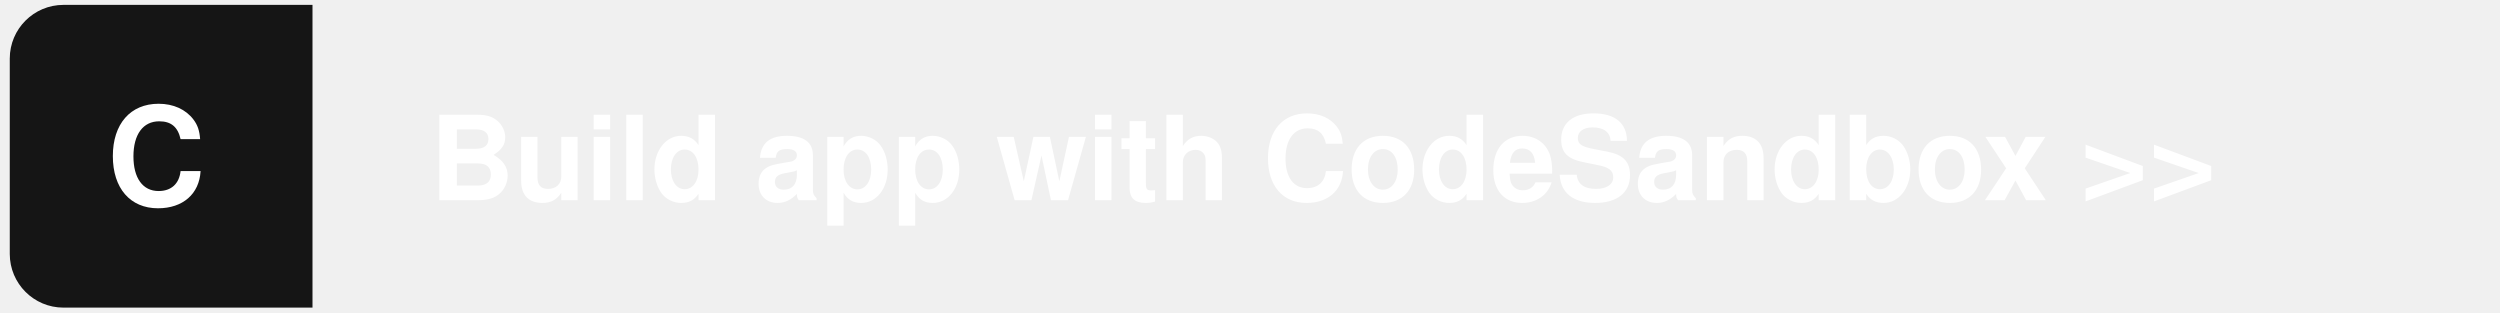
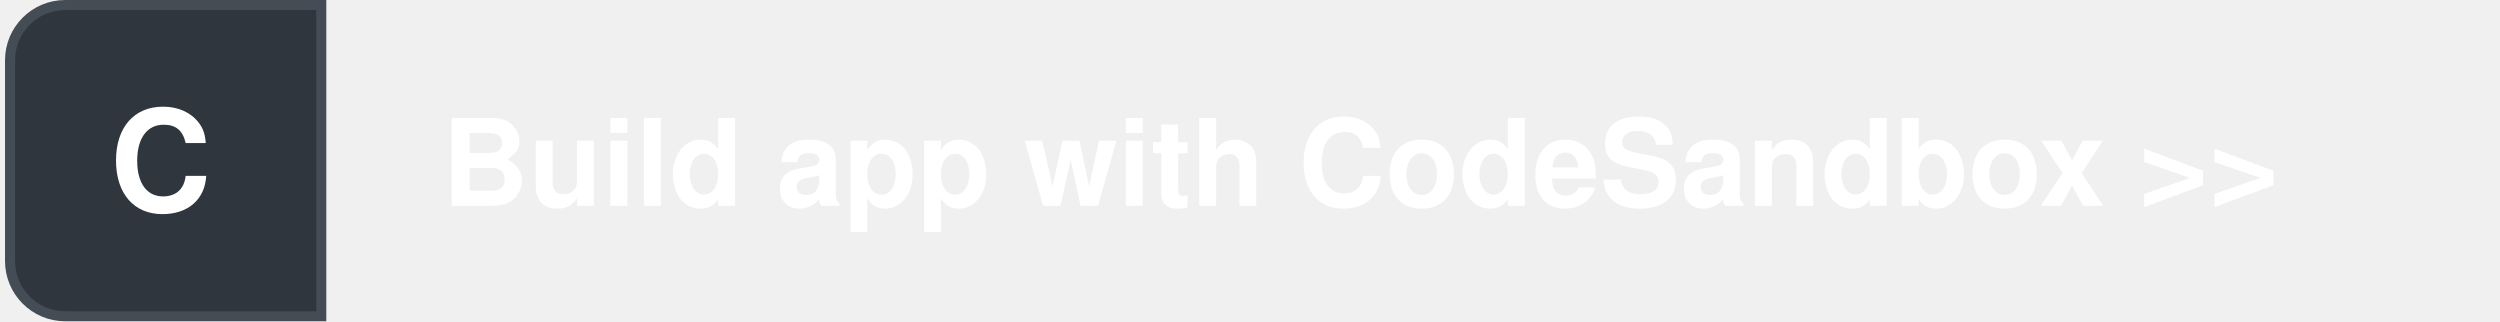
- <svg xmlns="http://www.w3.org/2000/svg" fill="none" height="32" viewBox="0 0 256 32" width="256" role="img" aria-label="Build app with CodeSandbox &gt;&gt;">
-   <path d="m6.5.5h25.5v31h-25.5c-3.038 0-5.5-2.462-5.5-5.5v-20c0-3.038 2.462-5.5 5.5-5.5z" fill="#151515" />
+ <svg xmlns="http://www.w3.org/2000/svg" fill="none" height="32" viewBox="0 0 249 32" width="249" role="img" aria-label="Build app with CodeSandbox &gt;&gt;">
+   <path d="m6.5.5h25.5v31h-25.5c-3.038 0-5.5-2.462-5.5-5.5v-20c0-3.038 2.462-5.5 5.5-5.5z" fill="#2f363d" stroke="#444d56" />
  <text x="16.0" y="21" font-family="Helvetica,Arial,sans-serif" font-size="14" font-weight="700" fill="#fff" text-anchor="middle">C</text>
-   <path d="m32.5h218c3.038 0 5.5 2.462 5.5 5.5v20c0 3.038-2.462 5.5-5.5 5.5h-218z" fill="#24292e" />
+   <path d="m32.5h211c3.038 0 5.5 2.462 5.5 5.5v20c0 3.038-2.462 5.5-5.5 5.5h-211z" fill="#24292e" />
  <text x="44" y="20.5" font-family="-apple-system,Segoe UI,Helvetica,Arial,sans-serif" font-size="12" font-weight="600" fill="#fff">Build app with CodeSandbox &gt;&gt;</text>
</svg>
